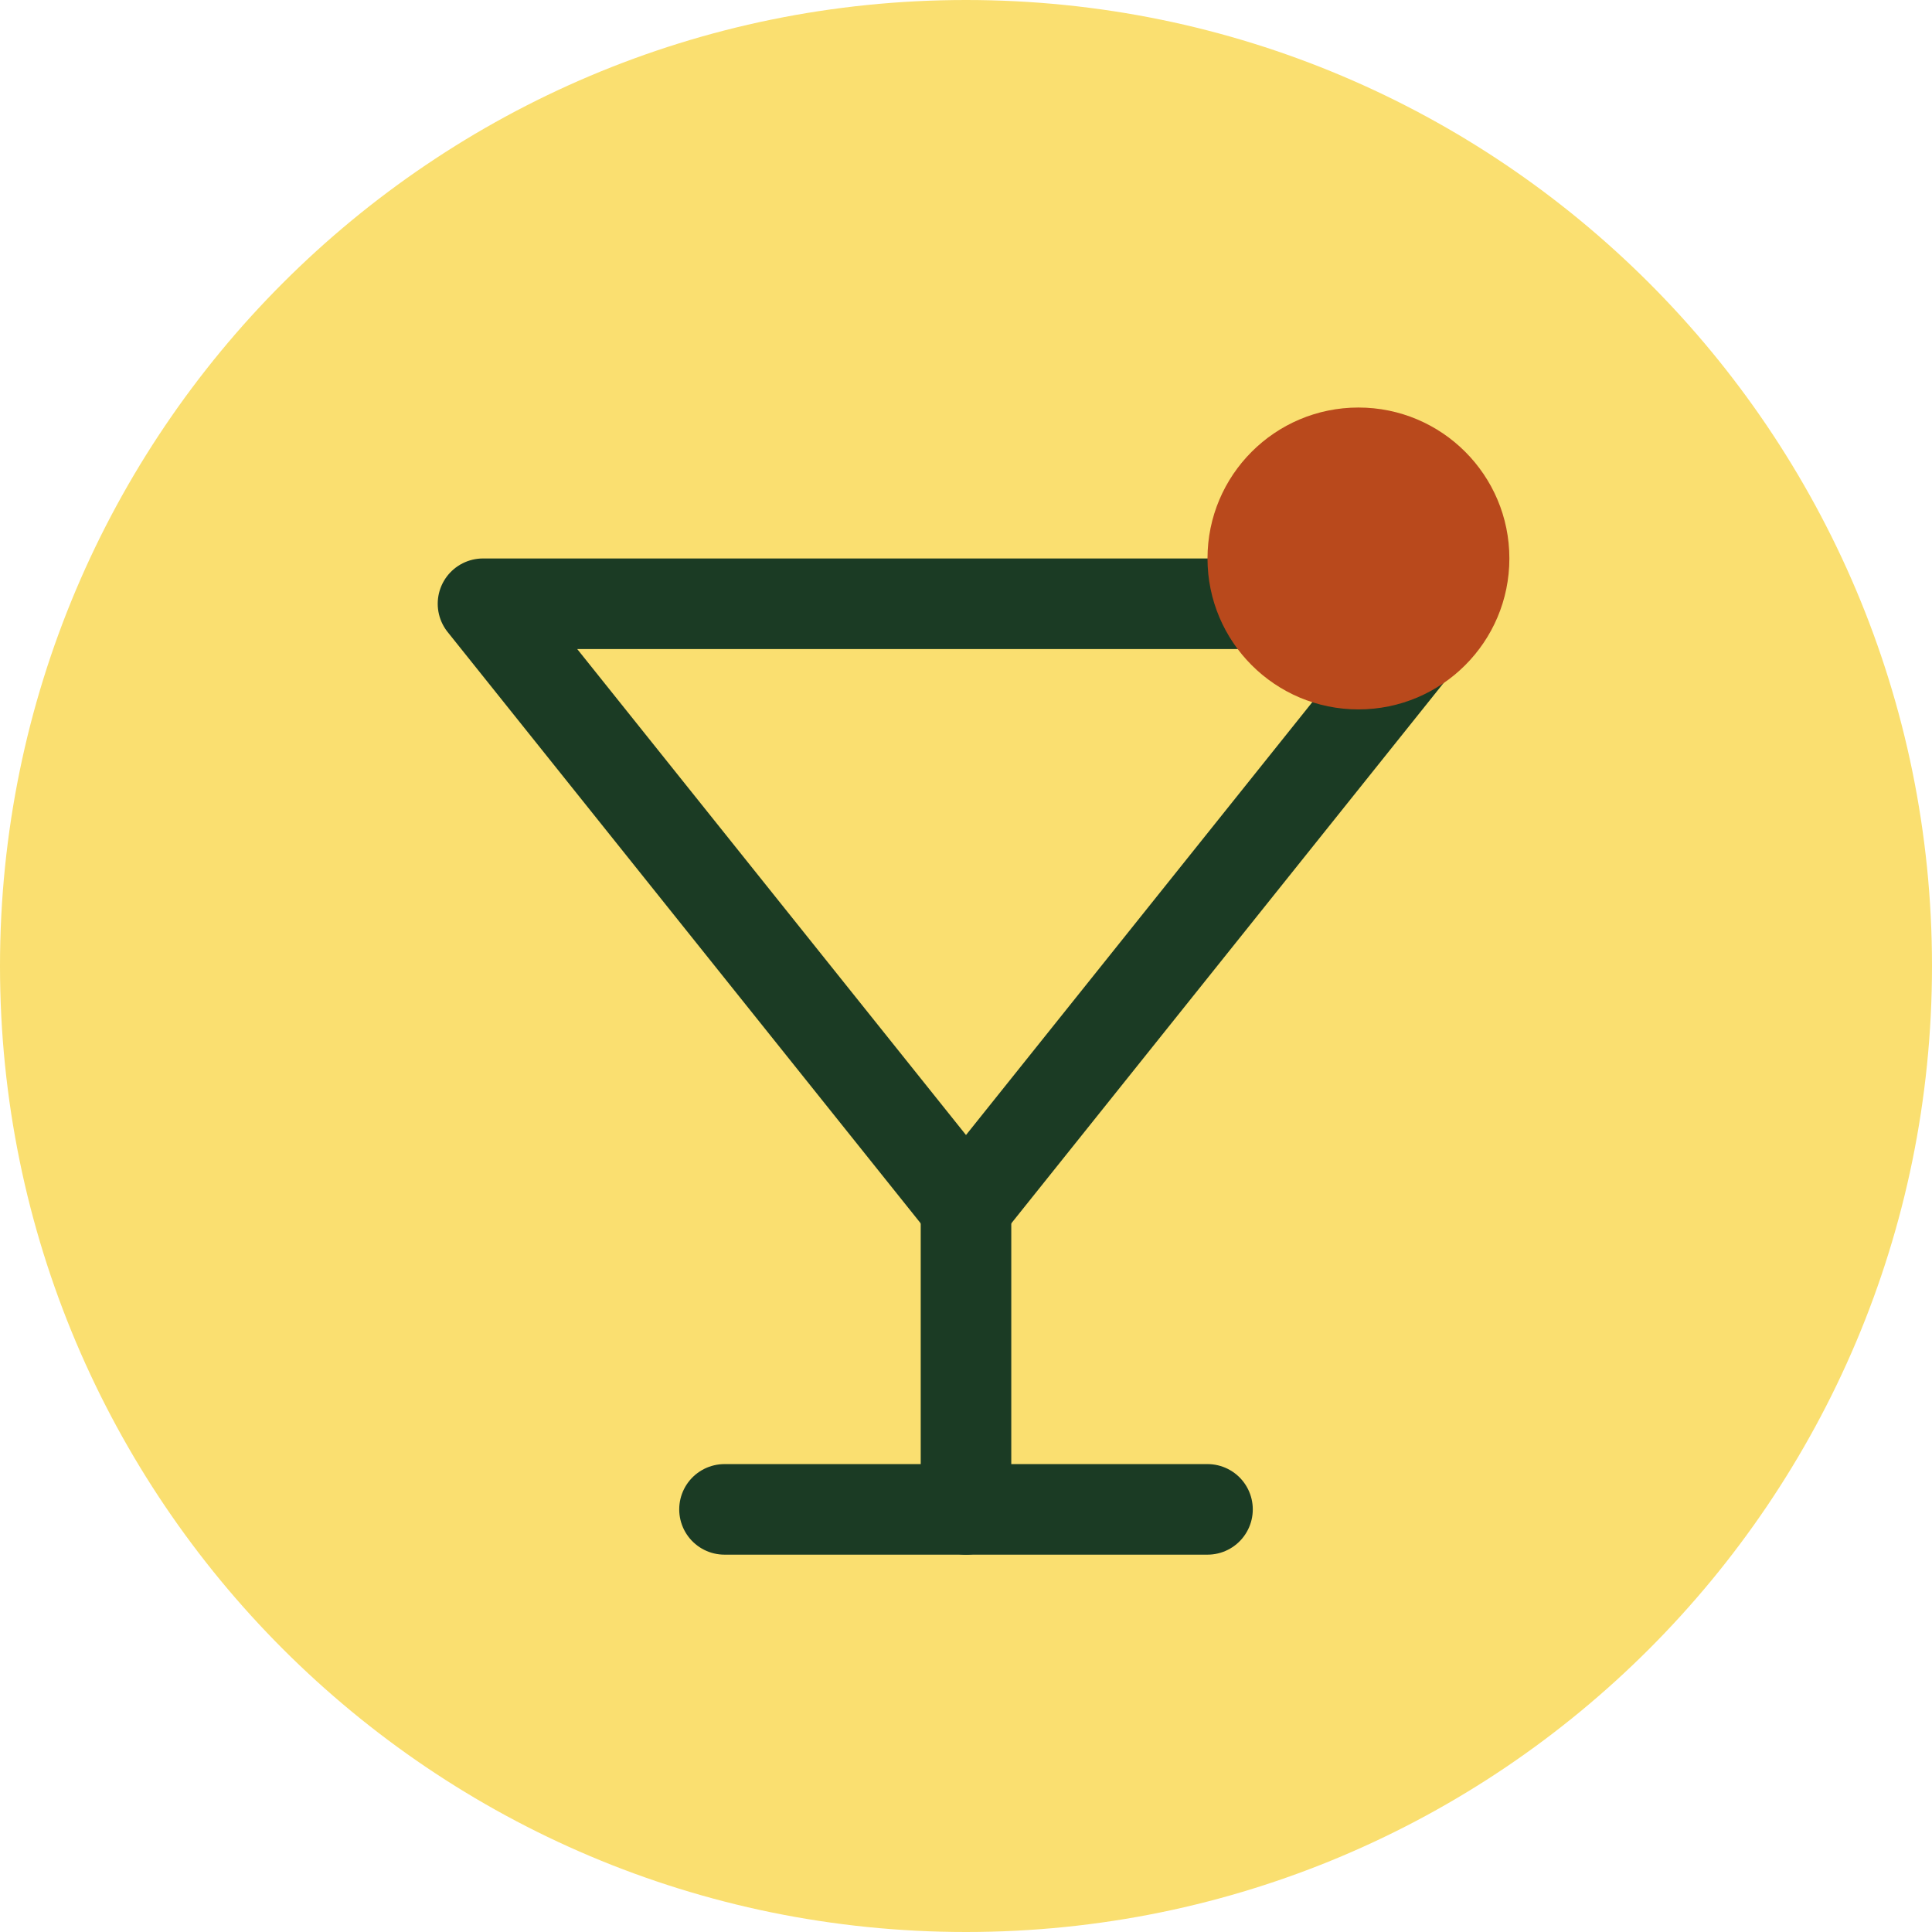
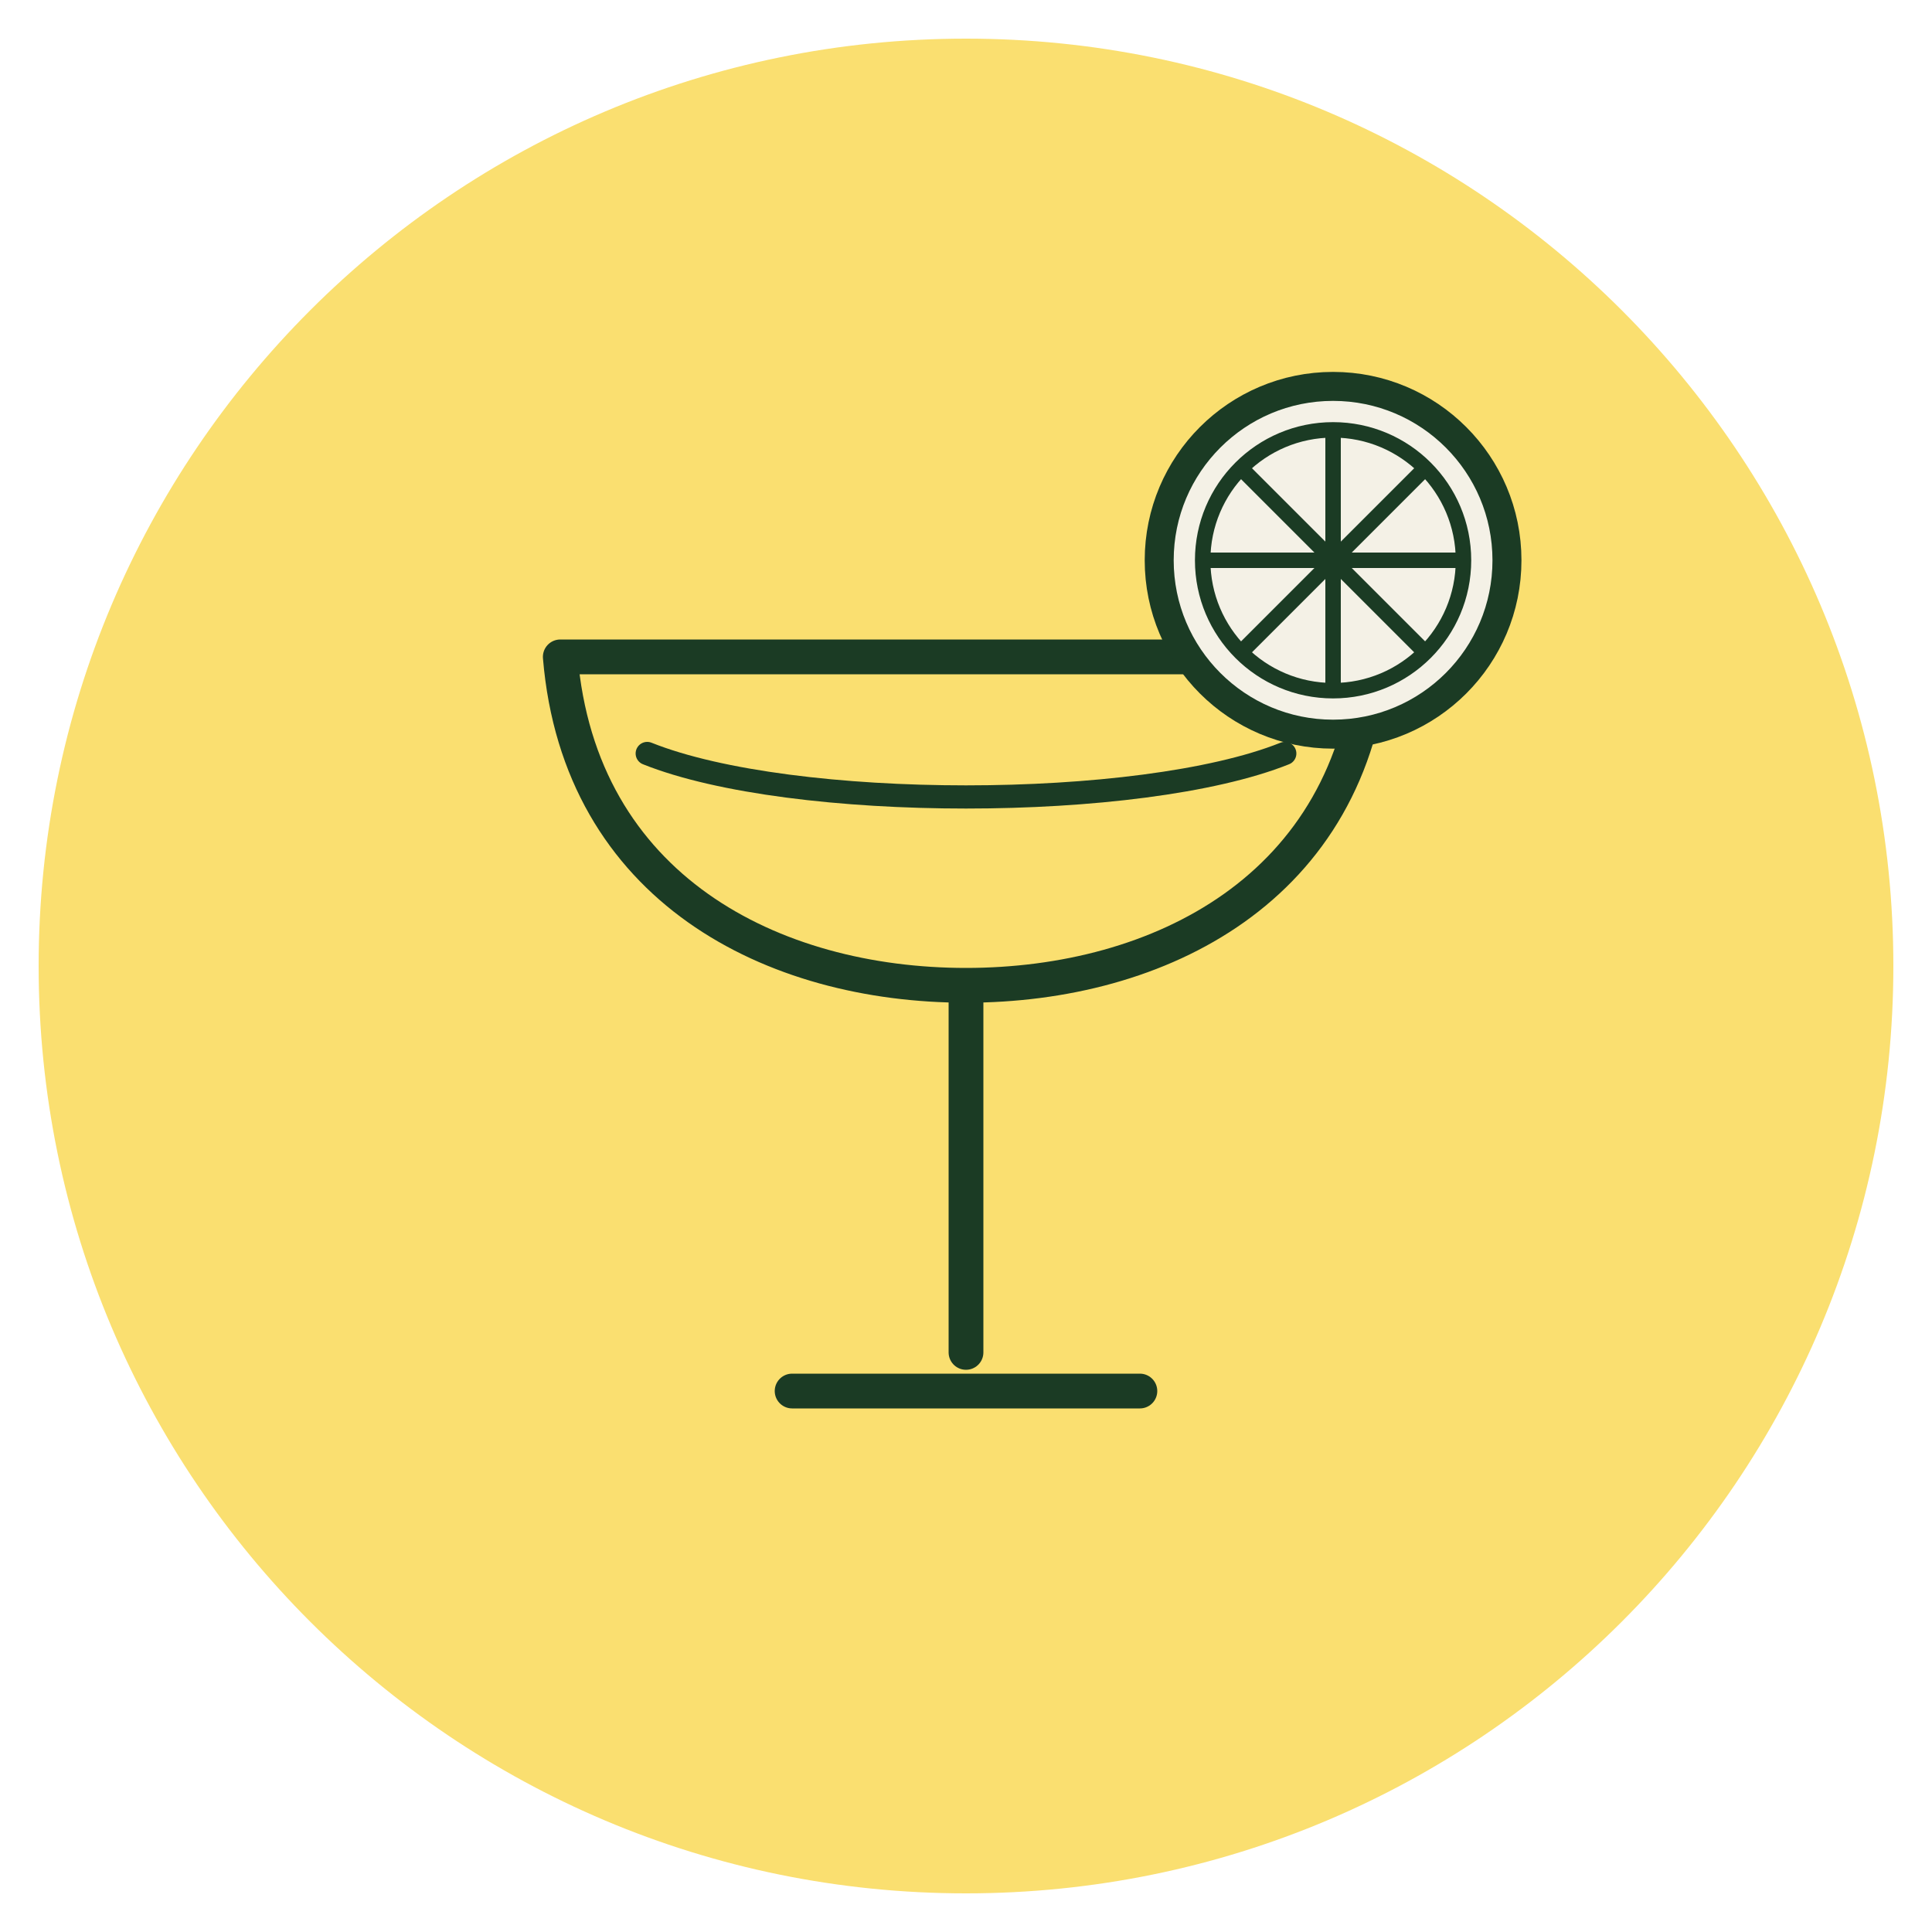
- <svg xmlns="http://www.w3.org/2000/svg" viewBox="0 0 64 64">
-   <circle cx="32" cy="32" r="32" fill="#FADF70" />
-   <g fill="none" stroke="#1B3B24" stroke-width="3" stroke-linecap="round" stroke-linejoin="round">
-     <path d="M16 20h32L32 40 16 20Z" />
-     <path d="M32 40v10" />
-     <path d="M24 50h16" />
+ <svg xmlns="http://www.w3.org/2000/svg" viewBox="0 0 200 200" width="200" height="200">
+   <g transform="translate(0 0) scale(1.0)">
+     <circle cx="100" cy="100" r="96" fill="#FADF70" />
+     <g fill="none" stroke="#1B3B24" stroke-linecap="round" stroke-linejoin="round">
+       <path stroke-width="3.6" d="M58 68H142M58 68C60 92 80 102 100 102S140 92 142 68M100 102V140M82 144H118" />
+       <path stroke-width="2.4" d="M67 78C82 84 118 84 133 78" />
+     </g>
+     <circle cx="138" cy="58" r="18" fill="#F4F1E6" stroke="#1B3B24" stroke-width="3" />
+     <g fill="none" stroke="#1B3B24" stroke-width="1.6">
+       <circle cx="138" cy="58" r="13.5" />
+       <line x1="138" y1="58" x2="151.50" y2="58.00" />
+       <line x1="138" y1="58" x2="147.55" y2="67.55" />
+       <line x1="138" y1="58" x2="138.00" y2="71.50" />
+       <line x1="138" y1="58" x2="128.45" y2="67.55" />
+       <line x1="138" y1="58" x2="124.50" y2="58.00" />
+       <line x1="138" y1="58" x2="128.45" y2="48.45" />
+       <line x1="138" y1="58" x2="138.00" y2="44.50" />
+       <line x1="138" y1="58" x2="147.55" y2="48.45" />
+     </g>
  </g>
-   <circle cx="45" cy="18.5" r="5" fill="#B9491C" />
</svg>
